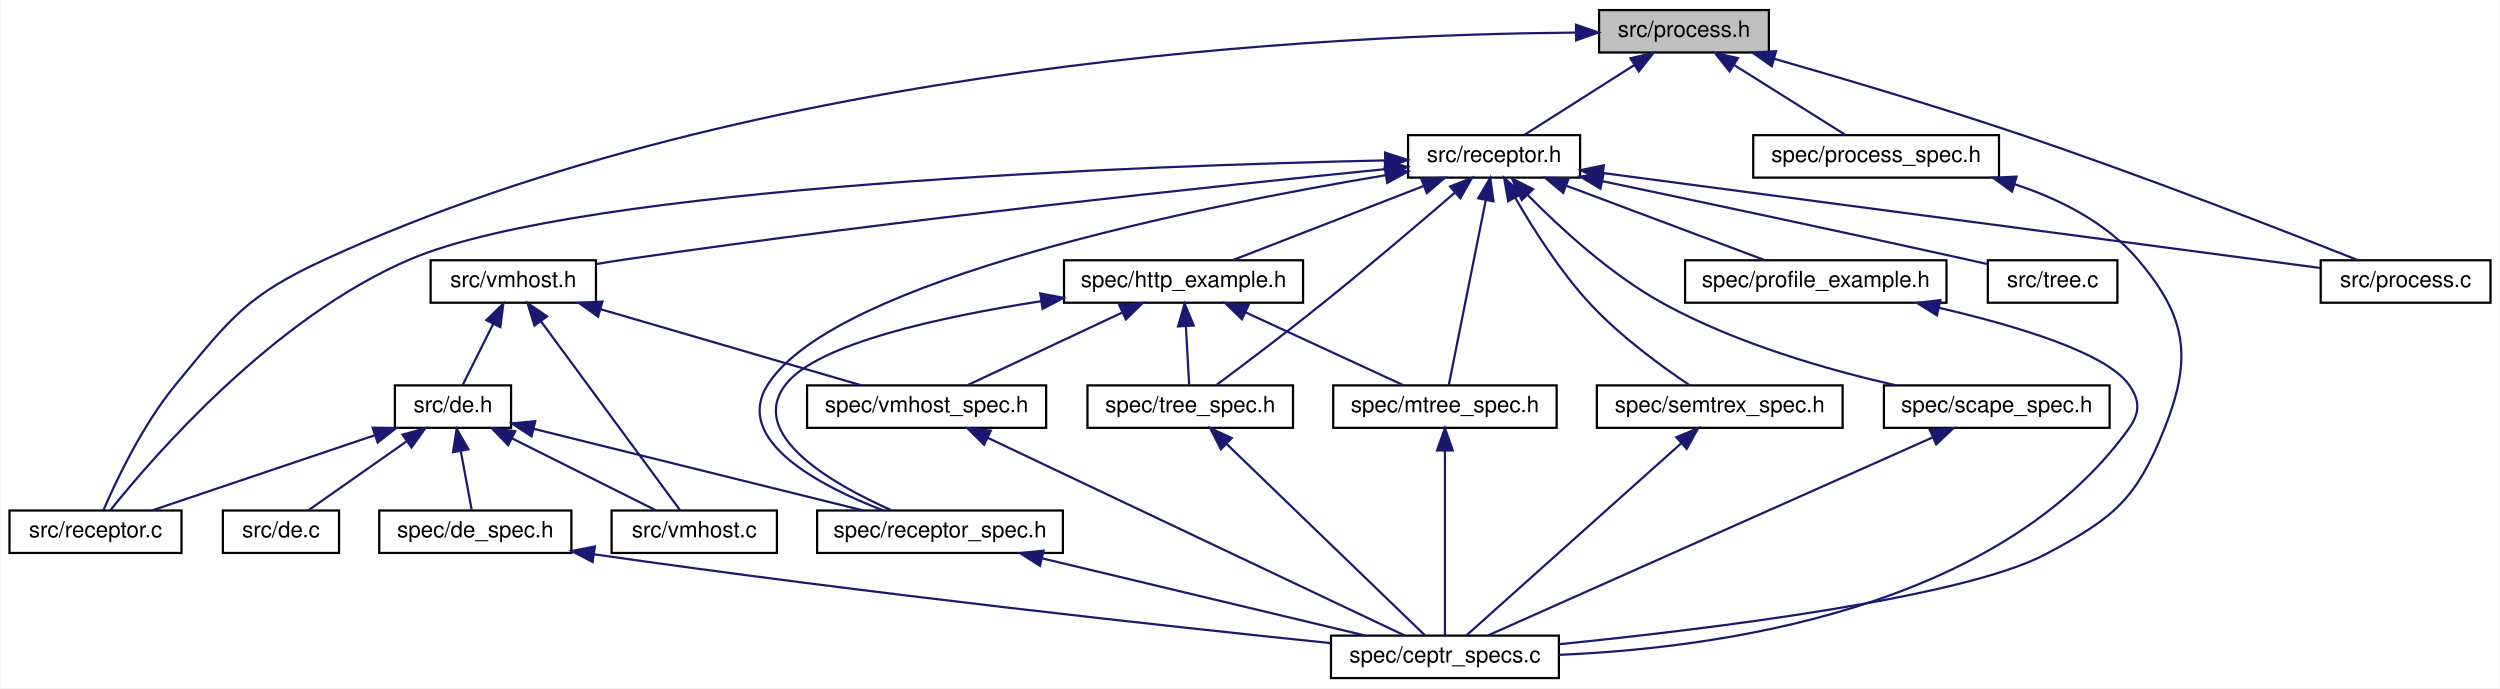
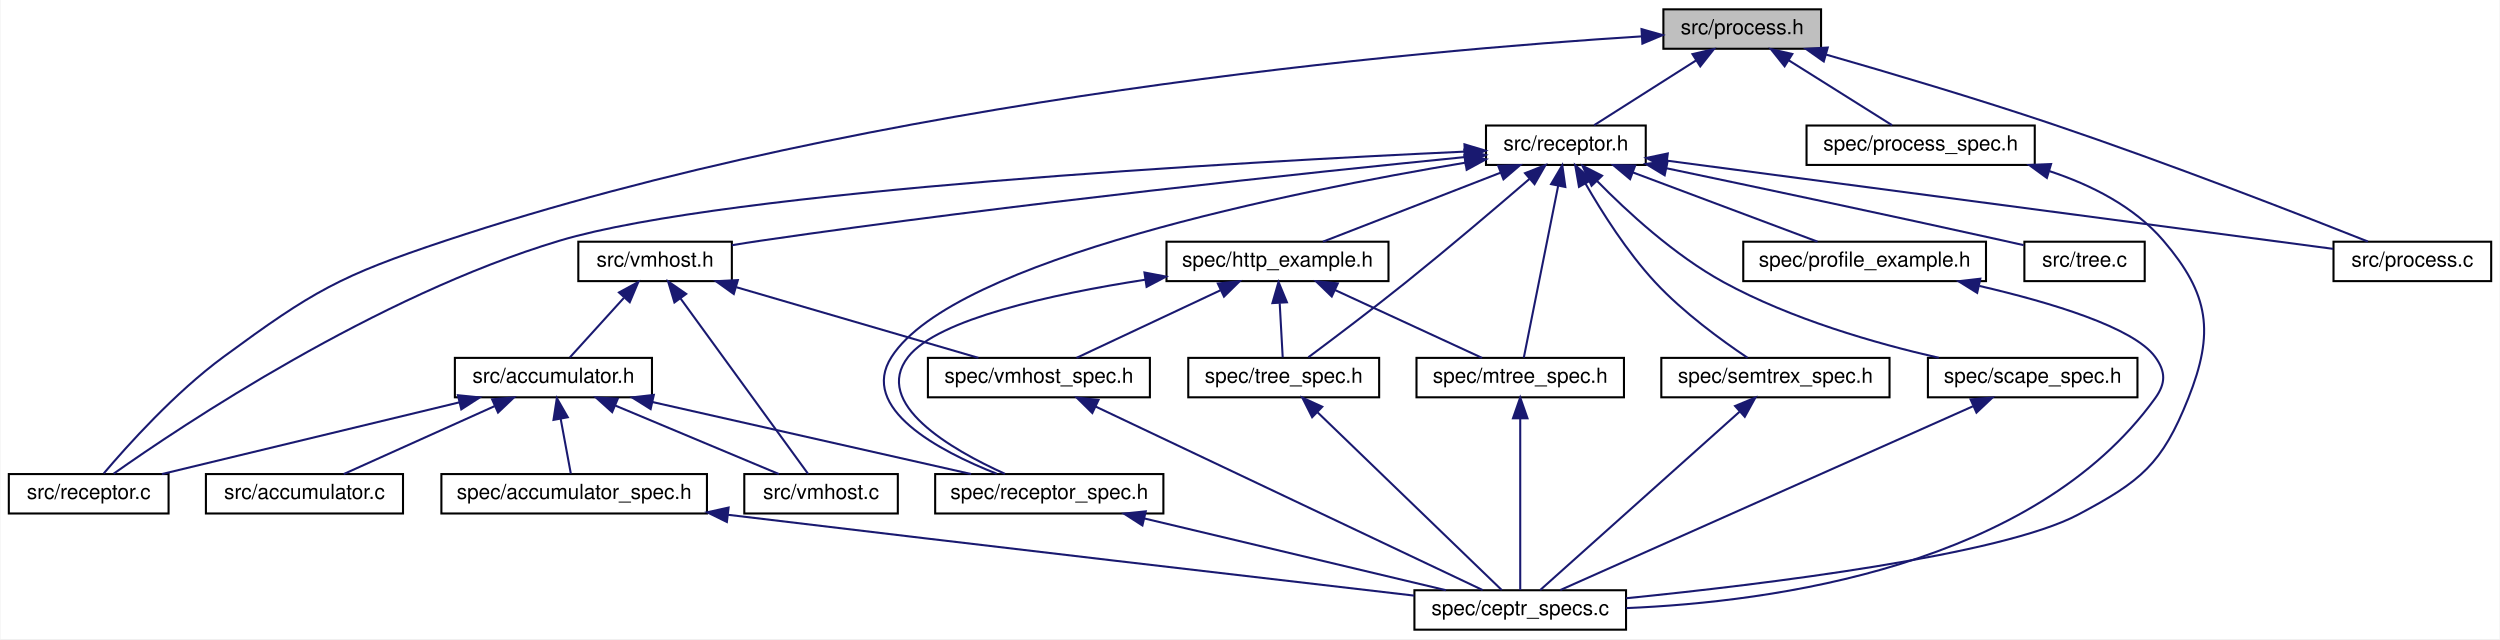
- <svg xmlns="http://www.w3.org/2000/svg" xmlns:xlink="http://www.w3.org/1999/xlink" width="1119pt" height="308pt" viewBox="0.00 0.00 1118.50 308.00">
+ <svg xmlns="http://www.w3.org/2000/svg" xmlns:xlink="http://www.w3.org/1999/xlink" width="1205pt" height="308pt" viewBox="0.00 0.00 1204.50 308.00">
  <g id="graph0" class="graph" transform="scale(1 1) rotate(0) translate(4 304)">
-     <polygon fill="white" stroke="none" points="-4,4 -4,-304 1114.5,-304 1114.5,4 -4,4" />
+     <polygon fill="white" stroke="none" points="-4,4 -4,-304 1200.5,-304 1200.5,4 -4,4" />
    <g id="node1" class="node">
-       <polygon fill="#bfbfbf" stroke="black" points="711.5,-280.5 711.5,-299.5 787.5,-299.5 787.5,-280.5 711.5,-280.5" />
-       <text text-anchor="middle" x="749.5" y="-287.5" font-family="Helvetica,sans-Serif" font-size="10.00">src/process.h</text>
+       <polygon fill="#bfbfbf" stroke="black" points="797.5,-280.5 797.5,-299.5 873.5,-299.5 873.5,-280.5 797.5,-280.5" />
+       <text text-anchor="middle" x="835.5" y="-287.5" font-family="Helvetica,sans-Serif" font-size="10.00">src/process.h</text>
    </g>
    <g id="node2" class="node">
      <g id="a_node2">
        <a xlink:href="receptor_8h.html" target="_top" xlink:title="receptor implementation header file ">
-           <polygon fill="white" stroke="black" points="626,-224.5 626,-243.5 703,-243.5 703,-224.5 626,-224.5" />
-           <text text-anchor="middle" x="664.5" y="-231.5" font-family="Helvetica,sans-Serif" font-size="10.00">src/receptor.h</text>
+           <polygon fill="white" stroke="black" points="712,-224.5 712,-243.5 789,-243.5 789,-224.5 712,-224.5" />
+           <text text-anchor="middle" x="750.5" y="-231.5" font-family="Helvetica,sans-Serif" font-size="10.00">src/receptor.h</text>
        </a>
      </g>
    </g>
    <g id="edge1" class="edge">
-       <path fill="none" stroke="midnightblue" d="M727.306,-274.901C711.72,-264.999 691.37,-252.071 678.123,-243.655" />
-       <polygon fill="midnightblue" stroke="midnightblue" points="725.526,-277.916 735.843,-280.324 729.279,-272.007 725.526,-277.916" />
+       <path fill="none" stroke="midnightblue" d="M813.306,-274.901C797.72,-264.999 777.37,-252.071 764.123,-243.655" />
+       <polygon fill="midnightblue" stroke="midnightblue" points="811.526,-277.916 821.843,-280.324 815.279,-272.007 811.526,-277.916" />
    </g>
    <g id="node6" class="node">
      <g id="a_node6">
        <a xlink:href="receptor_8c.html" target="_top" xlink:title="receptor implementation ">
          <polygon fill="white" stroke="black" points="0,-56.5 0,-75.5 77,-75.5 77,-56.5 0,-56.5" />
          <text text-anchor="middle" x="38.5" y="-63.5" font-family="Helvetica,sans-Serif" font-size="10.00">src/receptor.c</text>
        </a>
      </g>
    </g>
    <g id="edge34" class="edge">
-       <path fill="none" stroke="midnightblue" d="M701.081,-289.42C594.746,-288.58 334.894,-276.791 141.5,-188 106.23,-171.807 99.209,-161.927 74.5,-132 59.552,-113.896 47.663,-88.68 42.038,-75.615" />
-       <polygon fill="midnightblue" stroke="midnightblue" points="701.167,-292.921 711.185,-289.47 701.202,-285.921 701.167,-292.921" />
+       <path fill="none" stroke="midnightblue" d="M787.014,-286.466C680.263,-279.752 417.917,-257.01 210.5,-188 159.57,-171.055 146.751,-163.786 103.5,-132 80.095,-114.799 57.116,-89.203 45.787,-75.842" />
+       <polygon fill="midnightblue" stroke="midnightblue" points="786.958,-289.969 797.153,-287.084 787.384,-282.982 786.958,-289.969" />
    </g>
    <g id="node12" class="node">
      <g id="a_node12">
        <a xlink:href="process_8c.html" target="_top" xlink:title="implementation of ceptr processing: instructions and run tree reduction ">
-           <polygon fill="white" stroke="black" points="1034.5,-168.5 1034.5,-187.5 1110.5,-187.5 1110.5,-168.5 1034.5,-168.5" />
-           <text text-anchor="middle" x="1072.5" y="-175.5" font-family="Helvetica,sans-Serif" font-size="10.00">src/process.c</text>
+           <polygon fill="white" stroke="black" points="1120.5,-168.5 1120.5,-187.5 1196.5,-187.5 1196.5,-168.5 1120.5,-168.5" />
+           <text text-anchor="middle" x="1158.5" y="-175.5" font-family="Helvetica,sans-Serif" font-size="10.00">src/process.c</text>
        </a>
      </g>
    </g>
    <g id="edge33" class="edge">
-       <path fill="none" stroke="midnightblue" d="M789.938,-277.676C820.263,-268.989 862.7,-256.417 899.5,-244 954.677,-225.382 1018.57,-200.491 1051.09,-187.58" />
-       <polygon fill="midnightblue" stroke="midnightblue" points="788.802,-274.36 780.145,-280.467 790.721,-281.092 788.802,-274.36" />
+       <path fill="none" stroke="midnightblue" d="M875.938,-277.676C906.263,-268.989 948.7,-256.417 985.5,-244 1040.68,-225.382 1104.57,-200.491 1137.09,-187.58" />
+       <polygon fill="midnightblue" stroke="midnightblue" points="874.802,-274.36 866.145,-280.467 876.721,-281.092 874.802,-274.36" />
    </g>
    <g id="node20" class="node">
      <g id="a_node20">
        <a xlink:href="process__spec_8h.html" target="_top" xlink:title="spec/process_spec.h">
-           <polygon fill="white" stroke="black" points="780.5,-224.5 780.5,-243.5 890.5,-243.5 890.5,-224.5 780.5,-224.5" />
-           <text text-anchor="middle" x="835.5" y="-231.5" font-family="Helvetica,sans-Serif" font-size="10.00">spec/process_spec.h</text>
+           <polygon fill="white" stroke="black" points="866.5,-224.5 866.5,-243.5 976.5,-243.5 976.5,-224.5 866.5,-224.5" />
+           <text text-anchor="middle" x="921.5" y="-231.5" font-family="Helvetica,sans-Serif" font-size="10.00">spec/process_spec.h</text>
        </a>
      </g>
    </g>
    <g id="edge35" class="edge">
-       <path fill="none" stroke="midnightblue" d="M771.955,-274.901C787.724,-264.999 808.314,-252.071 821.717,-243.655" />
-       <polygon fill="midnightblue" stroke="midnightblue" points="769.925,-272.042 763.317,-280.324 773.648,-277.97 769.925,-272.042" />
+       <path fill="none" stroke="midnightblue" d="M857.955,-274.901C873.724,-264.999 894.314,-252.071 907.717,-243.655" />
+       <polygon fill="midnightblue" stroke="midnightblue" points="855.925,-272.042 849.317,-280.324 859.648,-277.97 855.925,-272.042" />
    </g>
    <g id="node3" class="node">
      <g id="a_node3">
        <a xlink:href="vmhost_8h.html" target="_top" xlink:title="vmhost implementation header file ">
-           <polygon fill="white" stroke="black" points="188.5,-168.5 188.5,-187.5 262.5,-187.5 262.5,-168.5 188.5,-168.5" />
-           <text text-anchor="middle" x="225.5" y="-175.5" font-family="Helvetica,sans-Serif" font-size="10.00">src/vmhost.h</text>
+           <polygon fill="white" stroke="black" points="274.5,-168.5 274.5,-187.5 348.5,-187.5 348.5,-168.5 274.5,-168.5" />
+           <text text-anchor="middle" x="311.5" y="-175.5" font-family="Helvetica,sans-Serif" font-size="10.00">src/vmhost.h</text>
        </a>
      </g>
    </g>
    <g id="edge2" class="edge">
-       <path fill="none" stroke="midnightblue" d="M615.494,-228.256C541.77,-220.907 398.015,-205.753 276.5,-188 271.963,-187.337 267.209,-186.581 262.506,-185.796" />
-       <polygon fill="midnightblue" stroke="midnightblue" points="615.555,-231.779 625.852,-229.283 616.246,-224.813 615.555,-231.779" />
+       <path fill="none" stroke="midnightblue" d="M701.494,-228.256C627.77,-220.907 484.015,-205.753 362.5,-188 357.963,-187.337 353.209,-186.581 348.506,-185.796" />
+       <polygon fill="midnightblue" stroke="midnightblue" points="701.555,-231.779 711.852,-229.283 702.246,-224.813 701.555,-231.779" />
    </g>
    <g id="edge15" class="edge">
-       <path fill="none" stroke="midnightblue" d="M615.57,-232.205C508.584,-229.867 257.205,-220.932 179.5,-188 118.021,-161.945 63.776,-98.913 45.263,-75.738" />
-       <polygon fill="midnightblue" stroke="midnightblue" points="615.695,-235.708 625.766,-232.418 615.841,-228.71 615.695,-235.708" />
-     </g>
-     <g id="node8" class="node">
-       <g id="a_node8">
+       <path fill="none" stroke="midnightblue" d="M701.641,-230.919C595.362,-225.997 346.246,-212.195 265.5,-188 176.946,-161.466 83.182,-98.73 50.533,-75.686" />
+       <polygon fill="midnightblue" stroke="midnightblue" points="701.622,-234.422 711.772,-231.382 701.942,-227.429 701.622,-234.422" />
+     </g>
+     <g id="node10" class="node">
+       <g id="a_node10">
        <a xlink:href="receptor__spec_8h.html" target="_top" xlink:title="spec/receptor_spec.h">
-           <polygon fill="white" stroke="black" points="361.5,-56.5 361.5,-75.5 471.5,-75.5 471.5,-56.5 361.5,-56.5" />
-           <text text-anchor="middle" x="416.5" y="-63.5" font-family="Helvetica,sans-Serif" font-size="10.00">spec/receptor_spec.h</text>
+           <polygon fill="white" stroke="black" points="446.5,-56.5 446.5,-75.5 556.5,-75.5 556.5,-56.5 446.5,-56.5" />
+           <text text-anchor="middle" x="501.5" y="-63.5" font-family="Helvetica,sans-Serif" font-size="10.00">spec/receptor_spec.h</text>
        </a>
      </g>
    </g>
    <g id="edge28" class="edge">
-       <path fill="none" stroke="midnightblue" d="M616.041,-225.593C533.067,-211.75 369.771,-179.042 339.5,-132 323.407,-106.99 362.643,-86.533 390.821,-75.611" />
-       <polygon fill="midnightblue" stroke="midnightblue" points="615.554,-229.06 625.989,-227.226 616.688,-222.152 615.554,-229.06" />
+       <path fill="none" stroke="midnightblue" d="M702.041,-225.593C619.067,-211.75 455.771,-179.042 425.5,-132 409.528,-107.179 448.283,-86.66 476.125,-75.675" />
+       <polygon fill="midnightblue" stroke="midnightblue" points="701.554,-229.06 711.989,-227.226 702.688,-222.152 701.554,-229.06" />
    </g>
    <g id="edge14" class="edge">
-       <path fill="none" stroke="midnightblue" d="M713.336,-226.536C795.546,-215.656 959.878,-193.906 1034.3,-184.055" />
-       <polygon fill="midnightblue" stroke="midnightblue" points="712.706,-223.089 703.251,-227.871 713.624,-230.029 712.706,-223.089" />
+       <path fill="none" stroke="midnightblue" d="M799.336,-226.536C881.546,-215.656 1045.88,-193.906 1120.3,-184.055" />
+       <polygon fill="midnightblue" stroke="midnightblue" points="798.706,-223.089 789.251,-227.871 799.624,-230.029 798.706,-223.089" />
    </g>
    <g id="node13" class="node">
      <g id="a_node13">
        <a xlink:href="tree_8c.html" target="_top" xlink:title="semantic tree pointer implementation ">
-           <polygon fill="white" stroke="black" points="885.5,-168.5 885.5,-187.5 943.5,-187.5 943.5,-168.5 885.5,-168.5" />
-           <text text-anchor="middle" x="914.5" y="-175.5" font-family="Helvetica,sans-Serif" font-size="10.00">src/tree.c</text>
+           <polygon fill="white" stroke="black" points="971.5,-168.5 971.5,-187.5 1029.5,-187.5 1029.5,-168.5 971.5,-168.5" />
+           <text text-anchor="middle" x="1000.5" y="-175.5" font-family="Helvetica,sans-Serif" font-size="10.00">src/tree.c</text>
        </a>
      </g>
    </g>
    <g id="edge16" class="edge">
-       <path fill="none" stroke="midnightblue" d="M712.912,-222.915C755.711,-213.941 819.814,-200.362 875.5,-188 878.62,-187.307 881.879,-186.573 885.125,-185.834" />
-       <polygon fill="midnightblue" stroke="midnightblue" points="712.115,-219.506 703.044,-224.981 713.55,-226.357 712.115,-219.506" />
+       <path fill="none" stroke="midnightblue" d="M798.912,-222.915C841.711,-213.941 905.814,-200.362 961.5,-188 964.62,-187.307 967.879,-186.573 971.125,-185.834" />
+       <polygon fill="midnightblue" stroke="midnightblue" points="798.115,-219.506 789.044,-224.981 799.55,-226.357 798.115,-219.506" />
    </g>
    <g id="node14" class="node">
      <g id="a_node14">
        <a xlink:href="tree__spec_8h.html" target="_top" xlink:title="spec/tree_spec.h">
-           <polygon fill="white" stroke="black" points="482.5,-112.5 482.5,-131.5 574.5,-131.5 574.5,-112.5 482.5,-112.5" />
-           <text text-anchor="middle" x="528.5" y="-119.5" font-family="Helvetica,sans-Serif" font-size="10.00">spec/tree_spec.h</text>
+           <polygon fill="white" stroke="black" points="568.5,-112.5 568.5,-131.5 660.5,-131.5 660.5,-112.5 568.5,-112.5" />
+           <text text-anchor="middle" x="614.5" y="-119.5" font-family="Helvetica,sans-Serif" font-size="10.00">spec/tree_spec.h</text>
        </a>
      </g>
    </g>
    <g id="edge17" class="edge">
-       <path fill="none" stroke="midnightblue" d="M646.931,-217.742C631.457,-204.406 608.221,-184.631 587.5,-168 571.426,-155.098 552.397,-140.746 540.387,-131.795" />
-       <polygon fill="midnightblue" stroke="midnightblue" points="644.81,-220.534 654.663,-224.427 649.388,-215.239 644.81,-220.534" />
+       <path fill="none" stroke="midnightblue" d="M732.931,-217.742C717.457,-204.406 694.221,-184.631 673.5,-168 657.426,-155.098 638.397,-140.746 626.387,-131.795" />
+       <polygon fill="midnightblue" stroke="midnightblue" points="730.81,-220.534 740.663,-224.427 735.388,-215.239 730.81,-220.534" />
    </g>
    <g id="node15" class="node">
      <g id="a_node15">
        <a xlink:href="http__example_8h.html" target="_top" xlink:title="spec/http_example.h">
-           <polygon fill="white" stroke="black" points="472,-168.5 472,-187.5 579,-187.5 579,-168.5 472,-168.5" />
-           <text text-anchor="middle" x="525.5" y="-175.5" font-family="Helvetica,sans-Serif" font-size="10.00">spec/http_example.h</text>
+           <polygon fill="white" stroke="black" points="558,-168.5 558,-187.5 665,-187.5 665,-168.5 558,-168.5" />
+           <text text-anchor="middle" x="611.5" y="-175.5" font-family="Helvetica,sans-Serif" font-size="10.00">spec/http_example.h</text>
        </a>
      </g>
    </g>
    <g id="edge19" class="edge">
-       <path fill="none" stroke="midnightblue" d="M633.024,-220.772C606.915,-210.629 570.461,-196.467 547.422,-187.516" />
-       <polygon fill="midnightblue" stroke="midnightblue" points="631.886,-224.085 642.475,-224.444 634.421,-217.56 631.886,-224.085" />
+       <path fill="none" stroke="midnightblue" d="M719.024,-220.772C692.915,-210.629 656.461,-196.467 633.422,-187.516" />
+       <polygon fill="midnightblue" stroke="midnightblue" points="717.886,-224.085 728.475,-224.444 720.421,-217.56 717.886,-224.085" />
    </g>
    <g id="node16" class="node">
      <g id="a_node16">
        <a xlink:href="mtree__spec_8h.html" target="_top" xlink:title="spec/mtree_spec.h">
-           <polygon fill="white" stroke="black" points="592.5,-112.5 592.5,-131.5 692.5,-131.5 692.5,-112.5 592.5,-112.5" />
-           <text text-anchor="middle" x="642.5" y="-119.5" font-family="Helvetica,sans-Serif" font-size="10.00">spec/mtree_spec.h</text>
+           <polygon fill="white" stroke="black" points="678.5,-112.5 678.5,-131.5 778.5,-131.5 778.5,-112.5 678.5,-112.5" />
+           <text text-anchor="middle" x="728.5" y="-119.5" font-family="Helvetica,sans-Serif" font-size="10.00">spec/mtree_spec.h</text>
        </a>
      </g>
    </g>
    <g id="edge25" class="edge">
-       <path fill="none" stroke="midnightblue" d="M660.77,-214.348C655.951,-190.254 647.762,-149.308 644.218,-131.591" />
-       <polygon fill="midnightblue" stroke="midnightblue" points="657.38,-215.249 662.774,-224.368 664.244,-213.876 657.38,-215.249" />
+       <path fill="none" stroke="midnightblue" d="M746.77,-214.348C741.951,-190.254 733.762,-149.308 730.218,-131.591" />
+       <polygon fill="midnightblue" stroke="midnightblue" points="743.38,-215.249 748.774,-224.368 750.244,-213.876 743.38,-215.249" />
    </g>
    <g id="node17" class="node">
      <g id="a_node17">
        <a xlink:href="semtrex__spec_8h.html" target="_top" xlink:title="spec/semtrex_spec.h">
-           <polygon fill="white" stroke="black" points="710.5,-112.5 710.5,-131.5 820.5,-131.5 820.5,-112.5 710.5,-112.5" />
-           <text text-anchor="middle" x="765.5" y="-119.5" font-family="Helvetica,sans-Serif" font-size="10.00">spec/semtrex_spec.h</text>
+           <polygon fill="white" stroke="black" points="796.5,-112.5 796.5,-131.5 906.5,-131.5 906.5,-112.5 796.5,-112.5" />
+           <text text-anchor="middle" x="851.5" y="-119.5" font-family="Helvetica,sans-Serif" font-size="10.00">spec/semtrex_spec.h</text>
        </a>
      </g>
    </g>
    <g id="edge26" class="edge">
-       <path fill="none" stroke="midnightblue" d="M673.981,-215.461C681.896,-201.709 694.026,-182.53 707.5,-168 721.019,-153.422 739.599,-139.9 752.052,-131.561" />
-       <polygon fill="midnightblue" stroke="midnightblue" points="670.825,-213.935 669.004,-224.373 676.936,-217.348 670.825,-213.935" />
+       <path fill="none" stroke="midnightblue" d="M759.981,-215.461C767.896,-201.709 780.026,-182.53 793.5,-168 807.019,-153.422 825.599,-139.9 838.052,-131.561" />
+       <polygon fill="midnightblue" stroke="midnightblue" points="756.825,-213.935 755.004,-224.373 762.936,-217.348 756.825,-213.935" />
    </g>
    <g id="node18" class="node">
      <g id="a_node18">
        <a xlink:href="scape__spec_8h.html" target="_top" xlink:title="spec/scape_spec.h">
-           <polygon fill="white" stroke="black" points="839,-112.5 839,-131.5 940,-131.5 940,-112.5 839,-112.5" />
-           <text text-anchor="middle" x="889.5" y="-119.5" font-family="Helvetica,sans-Serif" font-size="10.00">spec/scape_spec.h</text>
+           <polygon fill="white" stroke="black" points="925,-112.5 925,-131.5 1026,-131.5 1026,-112.5 925,-112.5" />
+           <text text-anchor="middle" x="975.5" y="-119.5" font-family="Helvetica,sans-Serif" font-size="10.00">spec/scape_spec.h</text>
        </a>
      </g>
    </g>
    <g id="edge29" class="edge">
-       <path fill="none" stroke="midnightblue" d="M679.56,-216.731C693.934,-202.085 716.851,-180.933 740.5,-168 773.099,-150.173 813.664,-138.514 844.234,-131.54" />
-       <polygon fill="midnightblue" stroke="midnightblue" points="676.888,-214.46 672.502,-224.105 681.945,-219.3 676.888,-214.46" />
+       <path fill="none" stroke="midnightblue" d="M765.56,-216.731C779.934,-202.085 802.851,-180.933 826.5,-168 859.099,-150.173 899.664,-138.514 930.234,-131.54" />
+       <polygon fill="midnightblue" stroke="midnightblue" points="762.888,-214.46 758.502,-224.105 767.945,-219.3 762.888,-214.46" />
    </g>
    <g id="node19" class="node">
      <g id="a_node19">
        <a xlink:href="profile__example_8h.html" target="_top" xlink:title="spec/profile_example.h">
-           <polygon fill="white" stroke="black" points="750,-168.5 750,-187.5 867,-187.5 867,-168.5 750,-168.5" />
-           <text text-anchor="middle" x="808.5" y="-175.5" font-family="Helvetica,sans-Serif" font-size="10.00">spec/profile_example.h</text>
+           <polygon fill="white" stroke="black" points="836,-168.5 836,-187.5 953,-187.5 953,-168.5 836,-168.5" />
+           <text text-anchor="middle" x="894.5" y="-175.5" font-family="Helvetica,sans-Serif" font-size="10.00">spec/profile_example.h</text>
        </a>
      </g>
    </g>
    <g id="edge31" class="edge">
-       <path fill="none" stroke="midnightblue" d="M696.751,-220.906C723.824,-210.754 761.817,-196.506 785.79,-187.516" />
-       <polygon fill="midnightblue" stroke="midnightblue" points="695.452,-217.655 687.317,-224.444 697.909,-224.209 695.452,-217.655" />
+       <path fill="none" stroke="midnightblue" d="M782.751,-220.906C809.824,-210.754 847.817,-196.506 871.79,-187.516" />
+       <polygon fill="midnightblue" stroke="midnightblue" points="781.452,-217.655 773.317,-224.444 783.909,-224.209 781.452,-217.655" />
    </g>
    <g id="node4" class="node">
      <g id="a_node4">
-         <a xlink:href="de_8h.html" target="_top" xlink:title="header file for data engine ">
-           <polygon fill="white" stroke="black" points="172.5,-112.5 172.5,-131.5 224.5,-131.5 224.5,-112.5 172.5,-112.5" />
-           <text text-anchor="middle" x="198.5" y="-119.5" font-family="Helvetica,sans-Serif" font-size="10.00">src/de.h</text>
+         <a xlink:href="accumulator_8h.html" target="_top" xlink:title="header file for the accumulator ">
+           <polygon fill="white" stroke="black" points="215,-112.5 215,-131.5 310,-131.5 310,-112.5 215,-112.5" />
+           <text text-anchor="middle" x="262.5" y="-119.5" font-family="Helvetica,sans-Serif" font-size="10.00">src/accumulator.h</text>
        </a>
      </g>
    </g>
    <g id="edge3" class="edge">
-       <path fill="none" stroke="midnightblue" d="M216.491,-158.983C211.908,-149.817 206.546,-139.092 202.876,-131.751" />
-       <polygon fill="midnightblue" stroke="midnightblue" points="213.439,-160.704 221.041,-168.083 219.7,-157.573 213.439,-160.704" />
+       <path fill="none" stroke="midnightblue" d="M296.466,-160.431C287.878,-150.967 277.457,-139.483 270.441,-131.751" />
+       <polygon fill="midnightblue" stroke="midnightblue" points="294.097,-163.029 303.409,-168.083 299.281,-158.325 294.097,-163.029" />
    </g>
    <g id="node7" class="node">
      <g id="a_node7">
        <a xlink:href="vmhost_8c.html" target="_top" xlink:title="virtual machine host receptor implementation ">
-           <polygon fill="white" stroke="black" points="269.5,-56.5 269.5,-75.5 343.5,-75.5 343.5,-56.5 269.5,-56.5" />
-           <text text-anchor="middle" x="306.5" y="-63.5" font-family="Helvetica,sans-Serif" font-size="10.00">src/vmhost.c</text>
+           <polygon fill="white" stroke="black" points="354.5,-56.5 354.5,-75.5 428.5,-75.5 428.5,-56.5 354.5,-56.5" />
+           <text text-anchor="middle" x="391.5" y="-63.5" font-family="Helvetica,sans-Serif" font-size="10.00">src/vmhost.c</text>
        </a>
      </g>
    </g>
    <g id="edge11" class="edge">
-       <path fill="none" stroke="midnightblue" d="M237.818,-160.272C255.327,-136.494 286.774,-93.789 300.174,-75.591" />
-       <polygon fill="midnightblue" stroke="midnightblue" points="234.967,-158.241 231.856,-168.368 240.604,-162.391 234.967,-158.241" />
+       <path fill="none" stroke="midnightblue" d="M323.665,-160.272C340.959,-136.494 372.017,-93.789 385.252,-75.591" />
+       <polygon fill="midnightblue" stroke="midnightblue" points="320.829,-158.222 317.777,-168.368 326.49,-162.34 320.829,-158.222" />
    </g>
    <g id="node11" class="node">
      <g id="a_node11">
        <a xlink:href="vmhost__spec_8h.html" target="_top" xlink:title="spec/vmhost_spec.h">
-           <polygon fill="white" stroke="black" points="357,-112.5 357,-131.5 464,-131.5 464,-112.5 357,-112.5" />
-           <text text-anchor="middle" x="410.5" y="-119.5" font-family="Helvetica,sans-Serif" font-size="10.00">spec/vmhost_spec.h</text>
+           <polygon fill="white" stroke="black" points="443,-112.5 443,-131.5 550,-131.5 550,-112.5 443,-112.5" />
+           <text text-anchor="middle" x="496.5" y="-119.5" font-family="Helvetica,sans-Serif" font-size="10.00">spec/vmhost_spec.h</text>
        </a>
      </g>
    </g>
    <g id="edge12" class="edge">
-       <path fill="none" stroke="midnightblue" d="M264.666,-165.568C299.565,-155.381 349.849,-140.703 381.323,-131.516" />
-       <polygon fill="midnightblue" stroke="midnightblue" points="263.433,-162.282 254.814,-168.444 265.394,-169.001 263.433,-162.282" />
+       <path fill="none" stroke="midnightblue" d="M350.666,-165.568C385.565,-155.381 435.849,-140.703 467.323,-131.516" />
+       <polygon fill="midnightblue" stroke="midnightblue" points="349.433,-162.282 340.814,-168.444 351.394,-169.001 349.433,-162.282" />
    </g>
    <g id="node5" class="node">
      <g id="a_node5">
-         <a xlink:href="de_8c.html" target="_top" xlink:title="implementation file for data engine ">
-           <polygon fill="white" stroke="black" points="95.5,-56.5 95.5,-75.5 147.5,-75.5 147.5,-56.5 95.5,-56.5" />
-           <text text-anchor="middle" x="121.5" y="-63.5" font-family="Helvetica,sans-Serif" font-size="10.00">src/de.c</text>
+         <a xlink:href="accumulator_8c.html" target="_top" xlink:title="implementation file for accumulator ">
+           <polygon fill="white" stroke="black" points="95,-56.5 95,-75.5 190,-75.5 190,-56.5 95,-56.5" />
+           <text text-anchor="middle" x="142.5" y="-63.5" font-family="Helvetica,sans-Serif" font-size="10.00">src/accumulator.c</text>
        </a>
      </g>
    </g>
    <g id="edge4" class="edge">
-       <path fill="none" stroke="midnightblue" d="M177.599,-106.342C163.589,-96.517 145.617,-83.913 133.841,-75.654" />
-       <polygon fill="midnightblue" stroke="midnightblue" points="175.932,-109.448 186.129,-112.324 179.951,-103.717 175.932,-109.448" />
+       <path fill="none" stroke="midnightblue" d="M234.127,-108.232C211.68,-98.131 180.965,-84.309 161.425,-75.516" />
+       <polygon fill="midnightblue" stroke="midnightblue" points="232.93,-111.532 243.486,-112.444 235.803,-105.148 232.93,-111.532" />
    </g>
    <g id="edge5" class="edge">
-       <path fill="none" stroke="midnightblue" d="M163.454,-109.172C133.326,-99.004 90.604,-84.585 63.734,-75.516" />
-       <polygon fill="midnightblue" stroke="midnightblue" points="162.553,-112.562 173.148,-112.444 164.792,-105.929 162.553,-112.562" />
+       <path fill="none" stroke="midnightblue" d="M217.237,-110.088C174.918,-99.886 112.591,-84.861 73.827,-75.516" />
+       <polygon fill="midnightblue" stroke="midnightblue" points="216.465,-113.502 227.007,-112.444 218.105,-106.697 216.465,-113.502" />
    </g>
    <g id="edge6" class="edge">
-       <path fill="none" stroke="midnightblue" d="M225.048,-107.726C245.046,-97.727 271.887,-84.306 289.191,-75.654" />
-       <polygon fill="midnightblue" stroke="midnightblue" points="223.231,-104.721 215.852,-112.324 226.362,-110.982 223.231,-104.721" />
+       <path fill="none" stroke="midnightblue" d="M292.354,-108.503C316.538,-98.379 349.962,-84.388 371.155,-75.516" />
+       <polygon fill="midnightblue" stroke="midnightblue" points="290.813,-105.354 282.94,-112.444 293.516,-111.811 290.813,-105.354" />
+     </g>
+     <g id="node8" class="node">
+       <g id="a_node8">
+         <a xlink:href="accumulator__spec_8h_source.html" target="_top" xlink:title="spec/accumulator_spec.h">
+           <polygon fill="white" stroke="black" points="208.5,-56.5 208.5,-75.5 336.5,-75.5 336.5,-56.5 208.5,-56.5" />
+           <text text-anchor="middle" x="272.5" y="-63.5" font-family="Helvetica,sans-Serif" font-size="10.00">spec/accumulator_spec.h</text>
+         </a>
+       </g>
    </g>
    <g id="edge7" class="edge">
-       <path fill="none" stroke="midnightblue" d="M234.612,-112.055C275.482,-101.931 341.589,-85.556 381.847,-75.584" />
-       <polygon fill="midnightblue" stroke="midnightblue" points="233.661,-108.685 224.796,-114.486 235.344,-115.479 233.661,-108.685" />
-     </g>
-     <g id="node10" class="node">
-       <g id="a_node10">
-         <a xlink:href="de__spec_8h.html" target="_top" xlink:title="spec/de_spec.h">
-           <polygon fill="white" stroke="black" points="165.5,-56.5 165.5,-75.5 251.5,-75.5 251.5,-56.5 165.5,-56.5" />
-           <text text-anchor="middle" x="208.5" y="-63.5" font-family="Helvetica,sans-Serif" font-size="10.00">spec/de_spec.h</text>
-         </a>
-       </g>
+       <path fill="none" stroke="midnightblue" d="M266,-102.101C267.66,-93.136 269.563,-82.858 270.879,-75.751" />
+       <polygon fill="midnightblue" stroke="midnightblue" points="262.531,-101.613 264.151,-112.083 269.414,-102.888 262.531,-101.613" />
    </g>
    <g id="edge9" class="edge">
-       <path fill="none" stroke="midnightblue" d="M202,-102.101C203.66,-93.136 205.563,-82.858 206.879,-75.751" />
-       <polygon fill="midnightblue" stroke="midnightblue" points="198.531,-101.613 200.151,-112.083 205.414,-102.888 198.531,-101.613" />
+       <path fill="none" stroke="midnightblue" d="M310.224,-110.217C355.385,-100.013 422.273,-84.901 463.807,-75.516" />
+       <polygon fill="midnightblue" stroke="midnightblue" points="309.353,-106.826 300.37,-112.444 310.896,-113.654 309.353,-106.826" />
    </g>
    <g id="node9" class="node">
      <g id="a_node9">
        <a xlink:href="ceptr__specs_8c.html" target="_top" xlink:title="implements a main() entry point for running all the tests ">
-           <polygon fill="white" stroke="black" points="591.5,-0.5 591.5,-19.5 693.5,-19.5 693.5,-0.5 591.5,-0.5" />
-           <text text-anchor="middle" x="642.5" y="-7.5" font-family="Helvetica,sans-Serif" font-size="10.00">spec/ceptr_specs.c</text>
+           <polygon fill="white" stroke="black" points="677.5,-0.5 677.5,-19.5 779.5,-19.5 779.5,-0.5 677.5,-0.5" />
+           <text text-anchor="middle" x="728.5" y="-7.5" font-family="Helvetica,sans-Serif" font-size="10.00">spec/ceptr_specs.c</text>
        </a>
      </g>
    </g>
    <g id="edge8" class="edge">
-       <path fill="none" stroke="midnightblue" d="M462.167,-54.088C504.864,-43.886 567.748,-28.861 606.857,-19.516" />
-       <polygon fill="midnightblue" stroke="midnightblue" points="461.223,-50.715 452.31,-56.444 462.85,-57.524 461.223,-50.715" />
+       <path fill="none" stroke="midnightblue" d="M346.718,-55.859C471.633,-40.843 605.872,-25.203 677.38,-16.912" />
+       <polygon fill="midnightblue" stroke="midnightblue" points="346.102,-52.408 336.592,-57.077 346.938,-59.358 346.102,-52.408" />
    </g>
    <g id="edge10" class="edge">
-       <path fill="none" stroke="midnightblue" d="M261.674,-55.897C385.93,-38.04 519.966,-23.5 591.409,-16.13" />
-       <polygon fill="midnightblue" stroke="midnightblue" points="260.997,-52.459 251.602,-57.355 262,-59.386 260.997,-52.459" />
+       <path fill="none" stroke="midnightblue" d="M547.369,-54.088C590.255,-43.886 653.417,-28.861 692.699,-19.516" />
+       <polygon fill="midnightblue" stroke="midnightblue" points="546.387,-50.724 537.469,-56.444 548.007,-57.534 546.387,-50.724" />
    </g>
    <g id="edge13" class="edge">
-       <path fill="none" stroke="midnightblue" d="M437.873,-108.021C485.854,-85.272 583.886,-38.791 624.38,-19.591" />
-       <polygon fill="midnightblue" stroke="midnightblue" points="436.241,-104.922 428.705,-112.368 439.24,-111.247 436.241,-104.922" />
+       <path fill="none" stroke="midnightblue" d="M523.873,-108.021C571.854,-85.272 669.886,-38.791 710.38,-19.591" />
+       <polygon fill="midnightblue" stroke="midnightblue" points="522.241,-104.922 514.705,-112.368 525.24,-111.247 522.241,-104.922" />
    </g>
    <g id="edge18" class="edge">
-       <path fill="none" stroke="midnightblue" d="M544.869,-105.205C569.305,-81.627 614.488,-38.029 633.596,-19.591" />
-       <polygon fill="midnightblue" stroke="midnightblue" points="542.211,-102.906 537.445,-112.368 547.072,-107.943 542.211,-102.906" />
+       <path fill="none" stroke="midnightblue" d="M630.869,-105.205C655.305,-81.627 700.488,-38.029 719.596,-19.591" />
+       <polygon fill="midnightblue" stroke="midnightblue" points="628.211,-102.906 623.445,-112.368 633.072,-107.943 628.211,-102.906" />
    </g>
    <g id="edge23" class="edge">
-       <path fill="none" stroke="midnightblue" d="M461.728,-169.177C416.587,-162.177 361.655,-150.179 347.5,-132 329.806,-109.276 368.547,-87.245 394.834,-75.579" />
-       <polygon fill="midnightblue" stroke="midnightblue" points="461.372,-172.663 471.78,-170.68 462.408,-165.74 461.372,-172.663" />
+       <path fill="none" stroke="midnightblue" d="M547.728,-169.177C502.587,-162.177 447.655,-150.179 433.5,-132 415.941,-109.45 454.165,-87.356 480.111,-75.631" />
+       <polygon fill="midnightblue" stroke="midnightblue" points="547.372,-172.663 557.78,-170.68 548.408,-165.74 547.372,-172.663" />
    </g>
    <g id="edge24" class="edge">
-       <path fill="none" stroke="midnightblue" d="M498.019,-164.096C476.534,-154.007 447.278,-140.27 428.637,-131.516" />
-       <polygon fill="midnightblue" stroke="midnightblue" points="496.738,-167.361 507.278,-168.444 499.714,-161.025 496.738,-167.361" />
+       <path fill="none" stroke="midnightblue" d="M584.019,-164.096C562.534,-154.007 533.278,-140.27 514.637,-131.516" />
+       <polygon fill="midnightblue" stroke="midnightblue" points="582.738,-167.361 593.278,-168.444 585.714,-161.025 582.738,-167.361" />
    </g>
    <g id="edge20" class="edge">
-       <path fill="none" stroke="midnightblue" d="M526.566,-157.805C527.061,-148.91 527.623,-138.78 528.014,-131.751" />
-       <polygon fill="midnightblue" stroke="midnightblue" points="523.056,-157.904 525.995,-168.083 530.045,-158.293 523.056,-157.904" />
+       <path fill="none" stroke="midnightblue" d="M612.566,-157.805C613.061,-148.91 613.623,-138.78 614.014,-131.751" />
+       <polygon fill="midnightblue" stroke="midnightblue" points="609.056,-157.904 611.995,-168.083 616.045,-158.293 609.056,-157.904" />
    </g>
    <g id="edge21" class="edge">
-       <path fill="none" stroke="midnightblue" d="M553.164,-164.232C575.049,-154.131 604.997,-140.309 624.048,-131.516" />
-       <polygon fill="midnightblue" stroke="midnightblue" points="551.652,-161.075 544.039,-168.444 554.585,-167.431 551.652,-161.075" />
+       <path fill="none" stroke="midnightblue" d="M639.164,-164.232C661.049,-154.131 690.997,-140.309 710.048,-131.516" />
+       <polygon fill="midnightblue" stroke="midnightblue" points="637.652,-161.075 630.039,-168.444 640.585,-167.431 637.652,-161.075" />
    </g>
    <g id="edge22" class="edge">
-       <path fill="none" stroke="midnightblue" d="M642.5,-102.348C642.5,-78.254 642.5,-37.308 642.5,-19.591" />
-       <polygon fill="midnightblue" stroke="midnightblue" points="639,-102.368 642.5,-112.368 646,-102.369 639,-102.368" />
+       <path fill="none" stroke="midnightblue" d="M728.5,-102.348C728.5,-78.254 728.5,-37.308 728.5,-19.591" />
+       <polygon fill="midnightblue" stroke="midnightblue" points="725,-102.368 728.5,-112.368 732,-102.369 725,-102.368" />
    </g>
    <g id="edge27" class="edge">
-       <path fill="none" stroke="midnightblue" d="M748.181,-105.512C721.899,-82.007 672.813,-38.11 652.107,-19.591" />
-       <polygon fill="midnightblue" stroke="midnightblue" points="746.061,-108.311 755.848,-112.368 750.728,-103.093 746.061,-108.311" />
+       <path fill="none" stroke="midnightblue" d="M834.181,-105.512C807.899,-82.007 758.813,-38.11 738.107,-19.591" />
+       <polygon fill="midnightblue" stroke="midnightblue" points="832.061,-108.311 841.848,-112.368 836.728,-103.093 832.061,-108.311" />
    </g>
    <g id="edge30" class="edge">
-       <path fill="none" stroke="midnightblue" d="M860.676,-108.163C809.71,-85.466 704.993,-38.831 661.792,-19.591" />
-       <polygon fill="midnightblue" stroke="midnightblue" points="859.559,-111.497 870.118,-112.368 862.407,-105.103 859.559,-111.497" />
+       <path fill="none" stroke="midnightblue" d="M946.676,-108.163C895.71,-85.466 790.993,-38.831 747.792,-19.591" />
+       <polygon fill="midnightblue" stroke="midnightblue" points="945.559,-111.497 956.118,-112.368 948.407,-105.103 945.559,-111.497" />
    </g>
    <g id="edge32" class="edge">
-       <path fill="none" stroke="midnightblue" d="M863.783,-166.185C898.316,-158.18 938.131,-146.224 948.5,-132 953.736,-124.817 953.697,-119.211 948.5,-112 890.111,-30.989 764.376,-13.846 693.599,-10.892" />
-       <polygon fill="midnightblue" stroke="midnightblue" points="862.735,-162.833 853.745,-168.439 864.268,-169.663 862.735,-162.833" />
+       <path fill="none" stroke="midnightblue" d="M949.783,-166.185C984.316,-158.18 1024.13,-146.224 1034.5,-132 1039.74,-124.817 1039.7,-119.211 1034.5,-112 976.111,-30.989 850.376,-13.846 779.599,-10.892" />
+       <polygon fill="midnightblue" stroke="midnightblue" points="948.735,-162.833 939.745,-168.439 950.268,-169.663 948.735,-162.833" />
    </g>
    <g id="edge36" class="edge">
-       <path fill="none" stroke="midnightblue" d="M897.586,-221.514C917.722,-214.871 938.463,-204.419 952.5,-188 974.722,-162.008 977.15,-143.77 964.5,-112 951.823,-80.163 941.747,-72.107 911.5,-56 874.617,-36.359 760.724,-22.41 693.543,-15.641" />
-       <polygon fill="midnightblue" stroke="midnightblue" points="896.341,-218.234 887.782,-224.479 898.367,-224.935 896.341,-218.234" />
+       <path fill="none" stroke="midnightblue" d="M983.586,-221.514C1003.72,-214.871 1024.46,-204.419 1038.5,-188 1060.72,-162.008 1063.15,-143.77 1050.5,-112 1037.82,-80.163 1027.75,-72.107 997.5,-56 960.617,-36.359 846.724,-22.41 779.543,-15.641" />
+       <polygon fill="midnightblue" stroke="midnightblue" points="982.341,-218.234 973.782,-224.479 984.367,-224.935 982.341,-218.234" />
    </g>
  </g>
</svg>
